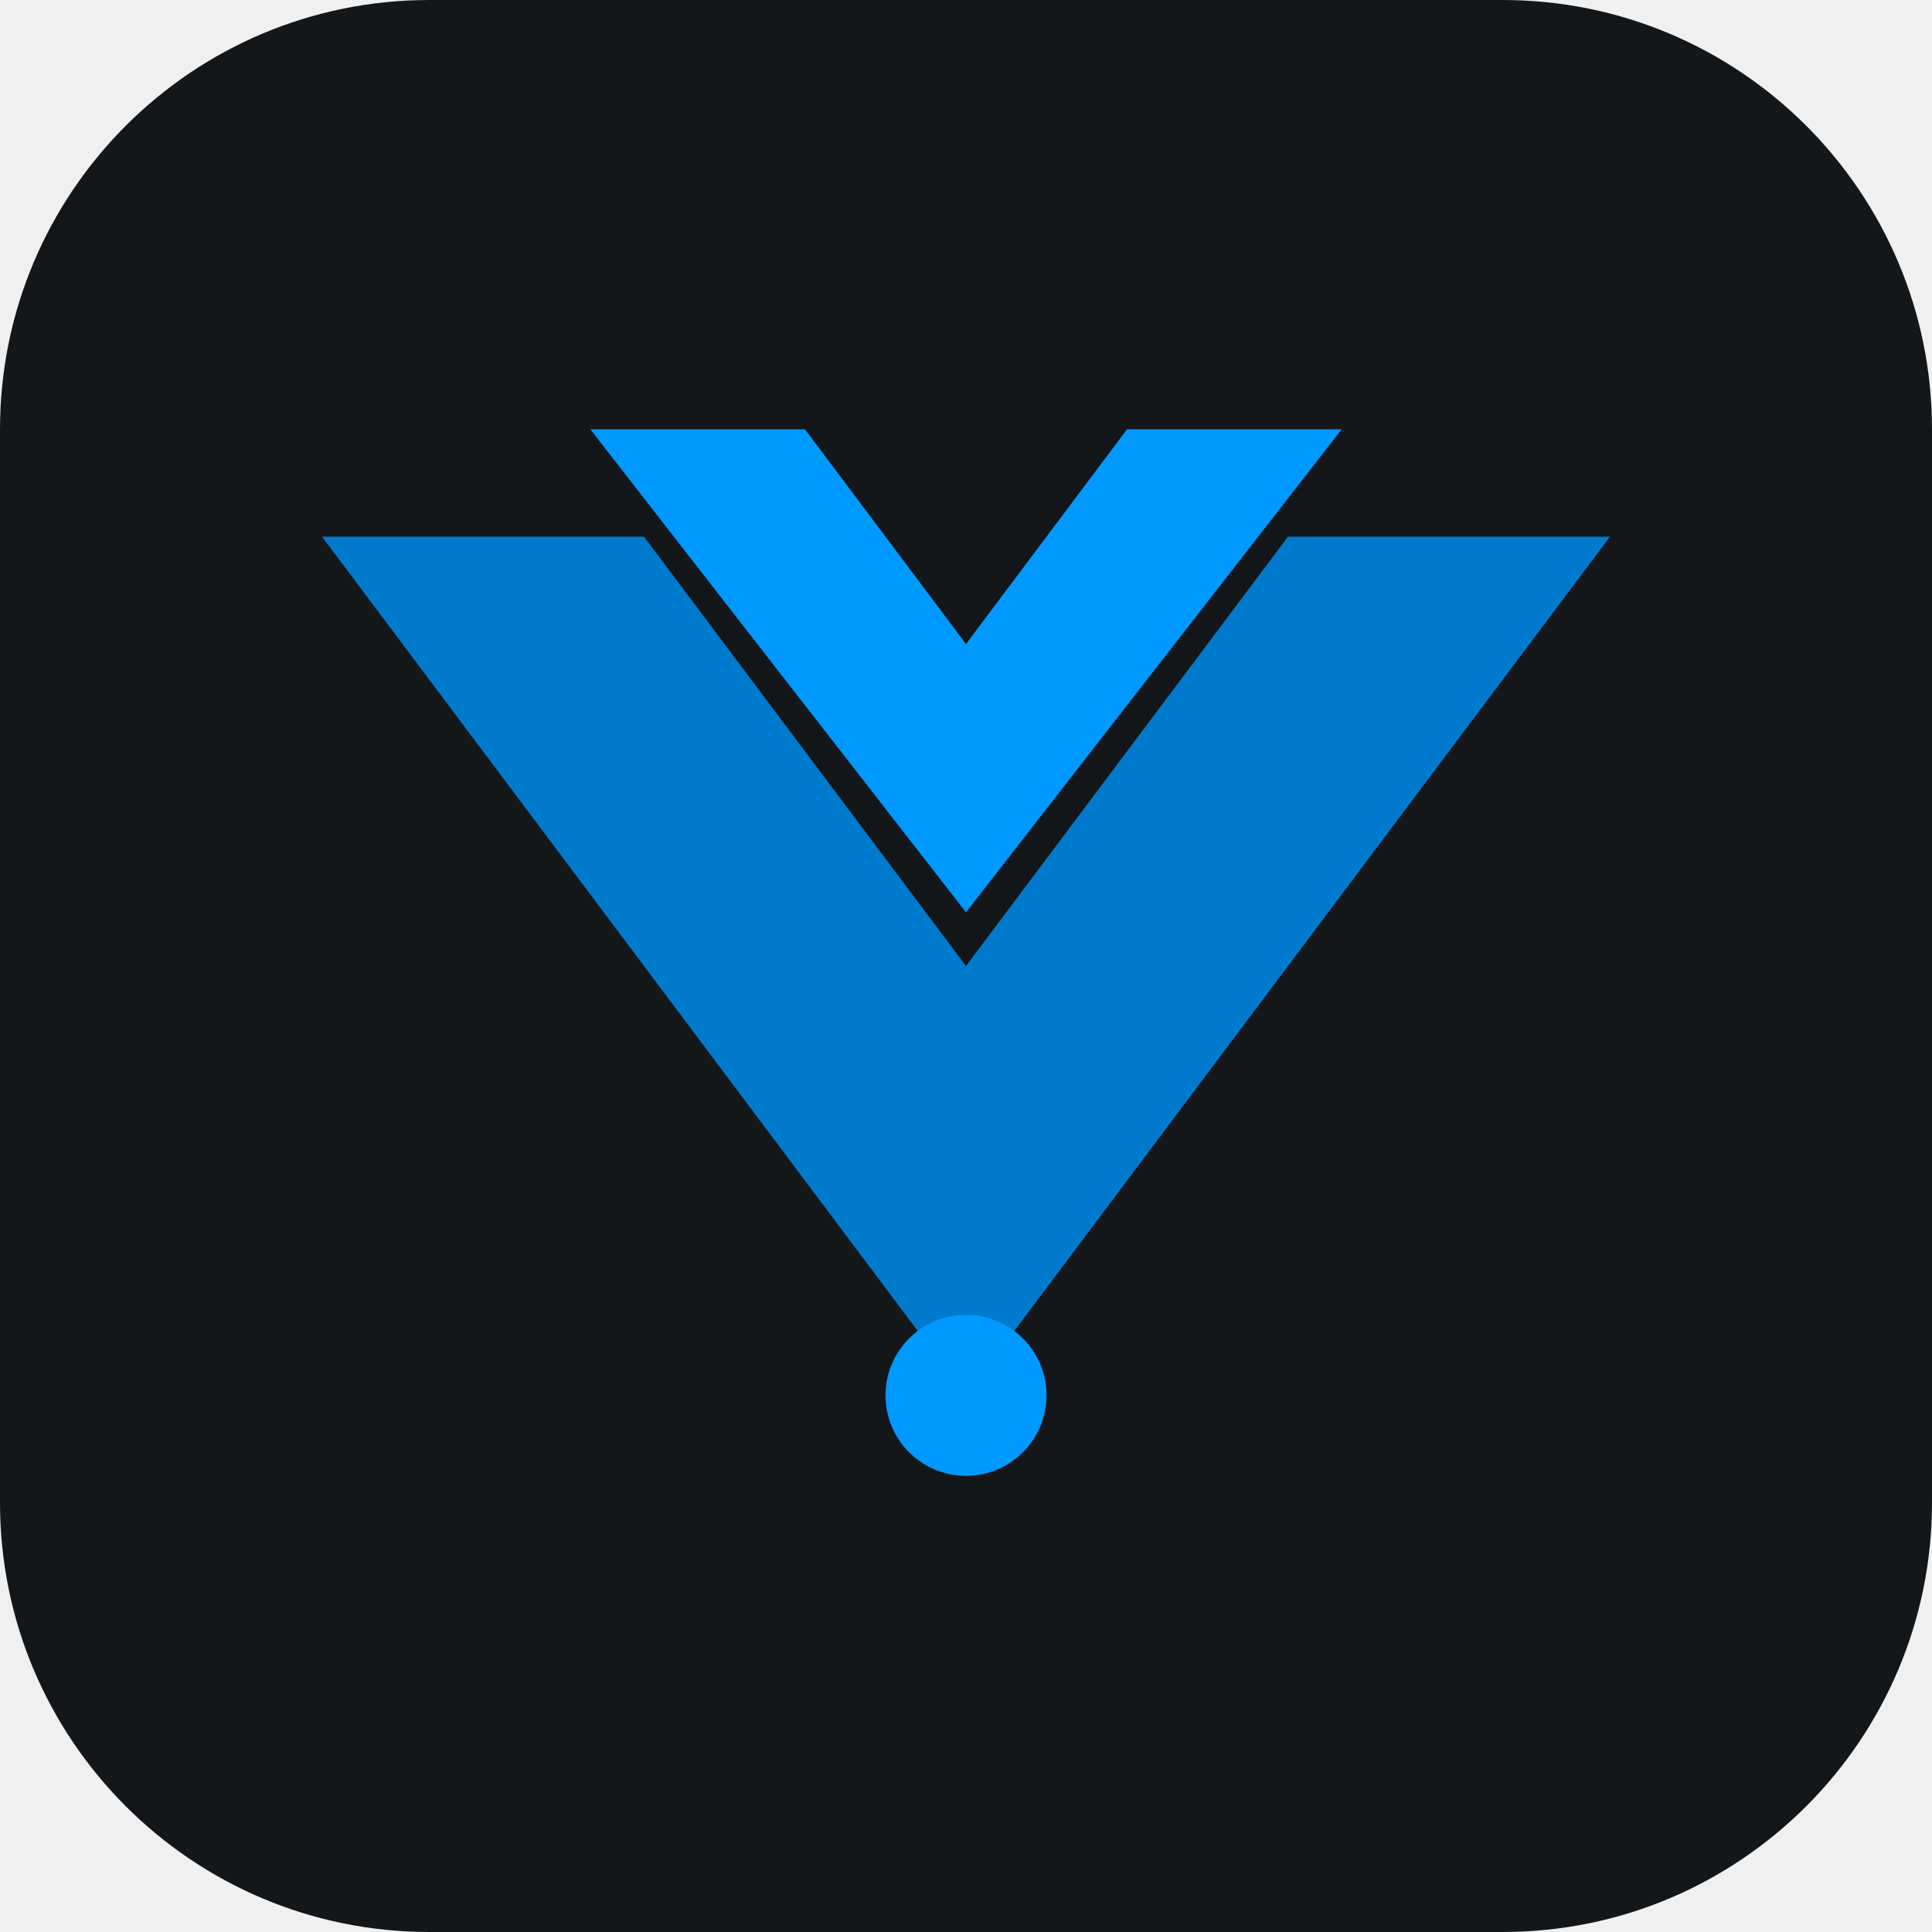
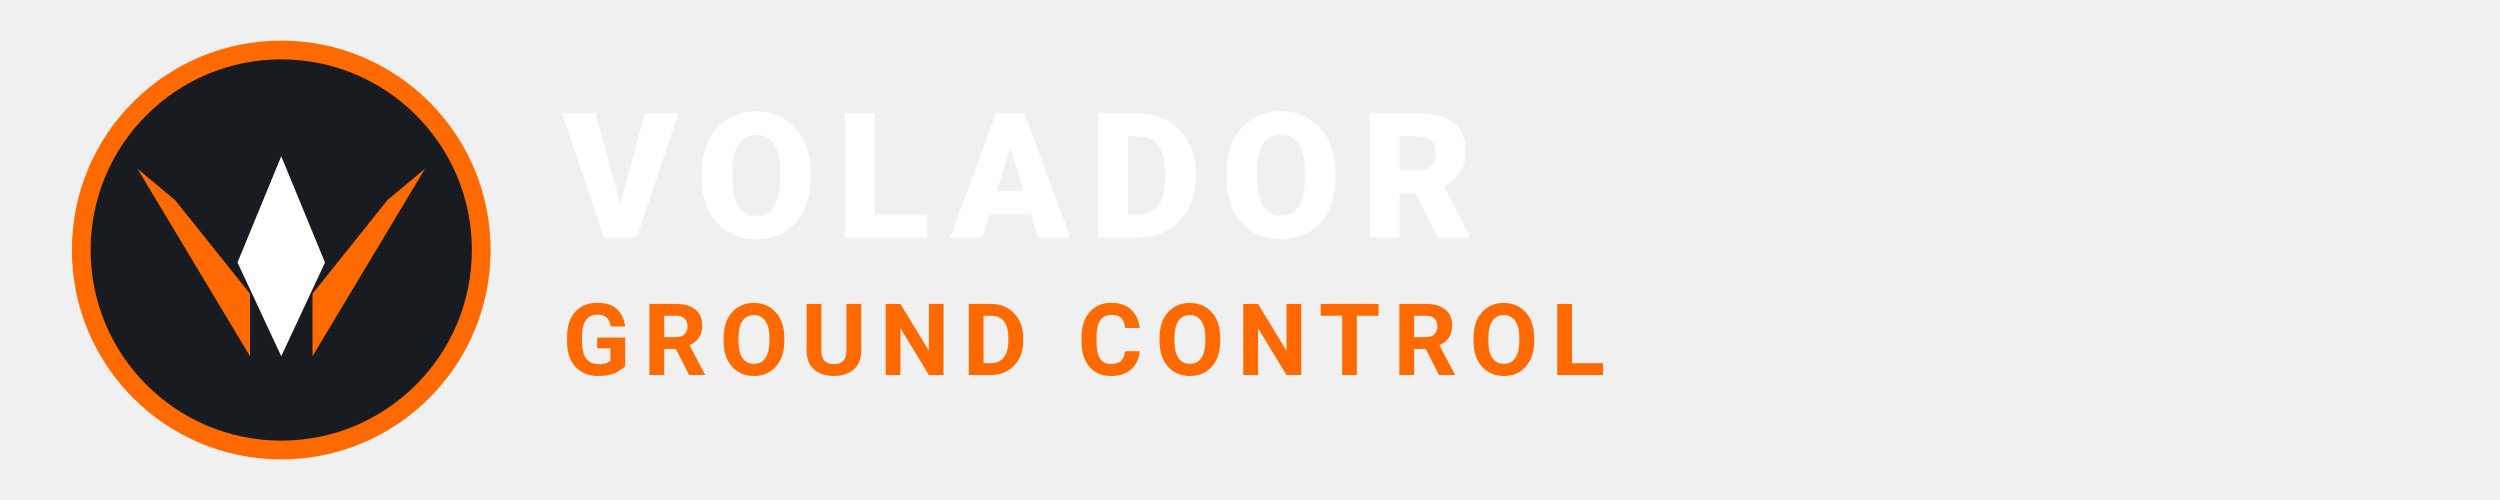
- <svg xmlns="http://www.w3.org/2000/svg" width="72" height="72" viewBox="0 0 72 72">
-   <rect width="72" height="72" rx="16" fill="#14171A" />
-   <path d="M12 20 L36 52 L60 20 L48 20 L36 36 L24 20 Z" fill="#007ACC" />
-   <path d="M22 16 L36 34 L50 16 L42 16 L36 24 L30 16 Z" fill="#0099FF" />
-   <circle cx="36" cy="52" r="3" fill="#0099FF" />
+ <svg xmlns="http://www.w3.org/2000/svg" viewBox="0 0 400 80" width="400" height="80">
+   <g transform="translate(10, 5)">
+     <circle cx="35" cy="35" r="32" fill="#181B20" stroke="#FF6A00" stroke-width="3" />
+     <polygon points="12,22 30,52 30,42 18,27" fill="#FF6A00" />
+     <polygon points="58,22 40,52 40,42 52,27" fill="#FF6A00" />
+     <polygon points="35,20 42,37 35,52 28,37" fill="#FFFFFF" />
+   </g>
+   <text x="90" y="38" font-family="'Segoe UI', 'Roboto', sans-serif" font-weight="900" font-size="28" fill="#FFFFFF" letter-spacing="3">VOLADOR</text>
+   <text x="90" y="60" font-family="'Segoe UI', 'Roboto', sans-serif" font-weight="700" font-size="16" fill="#FF6A00" letter-spacing="2">GROUND CONTROL</text>
</svg>
